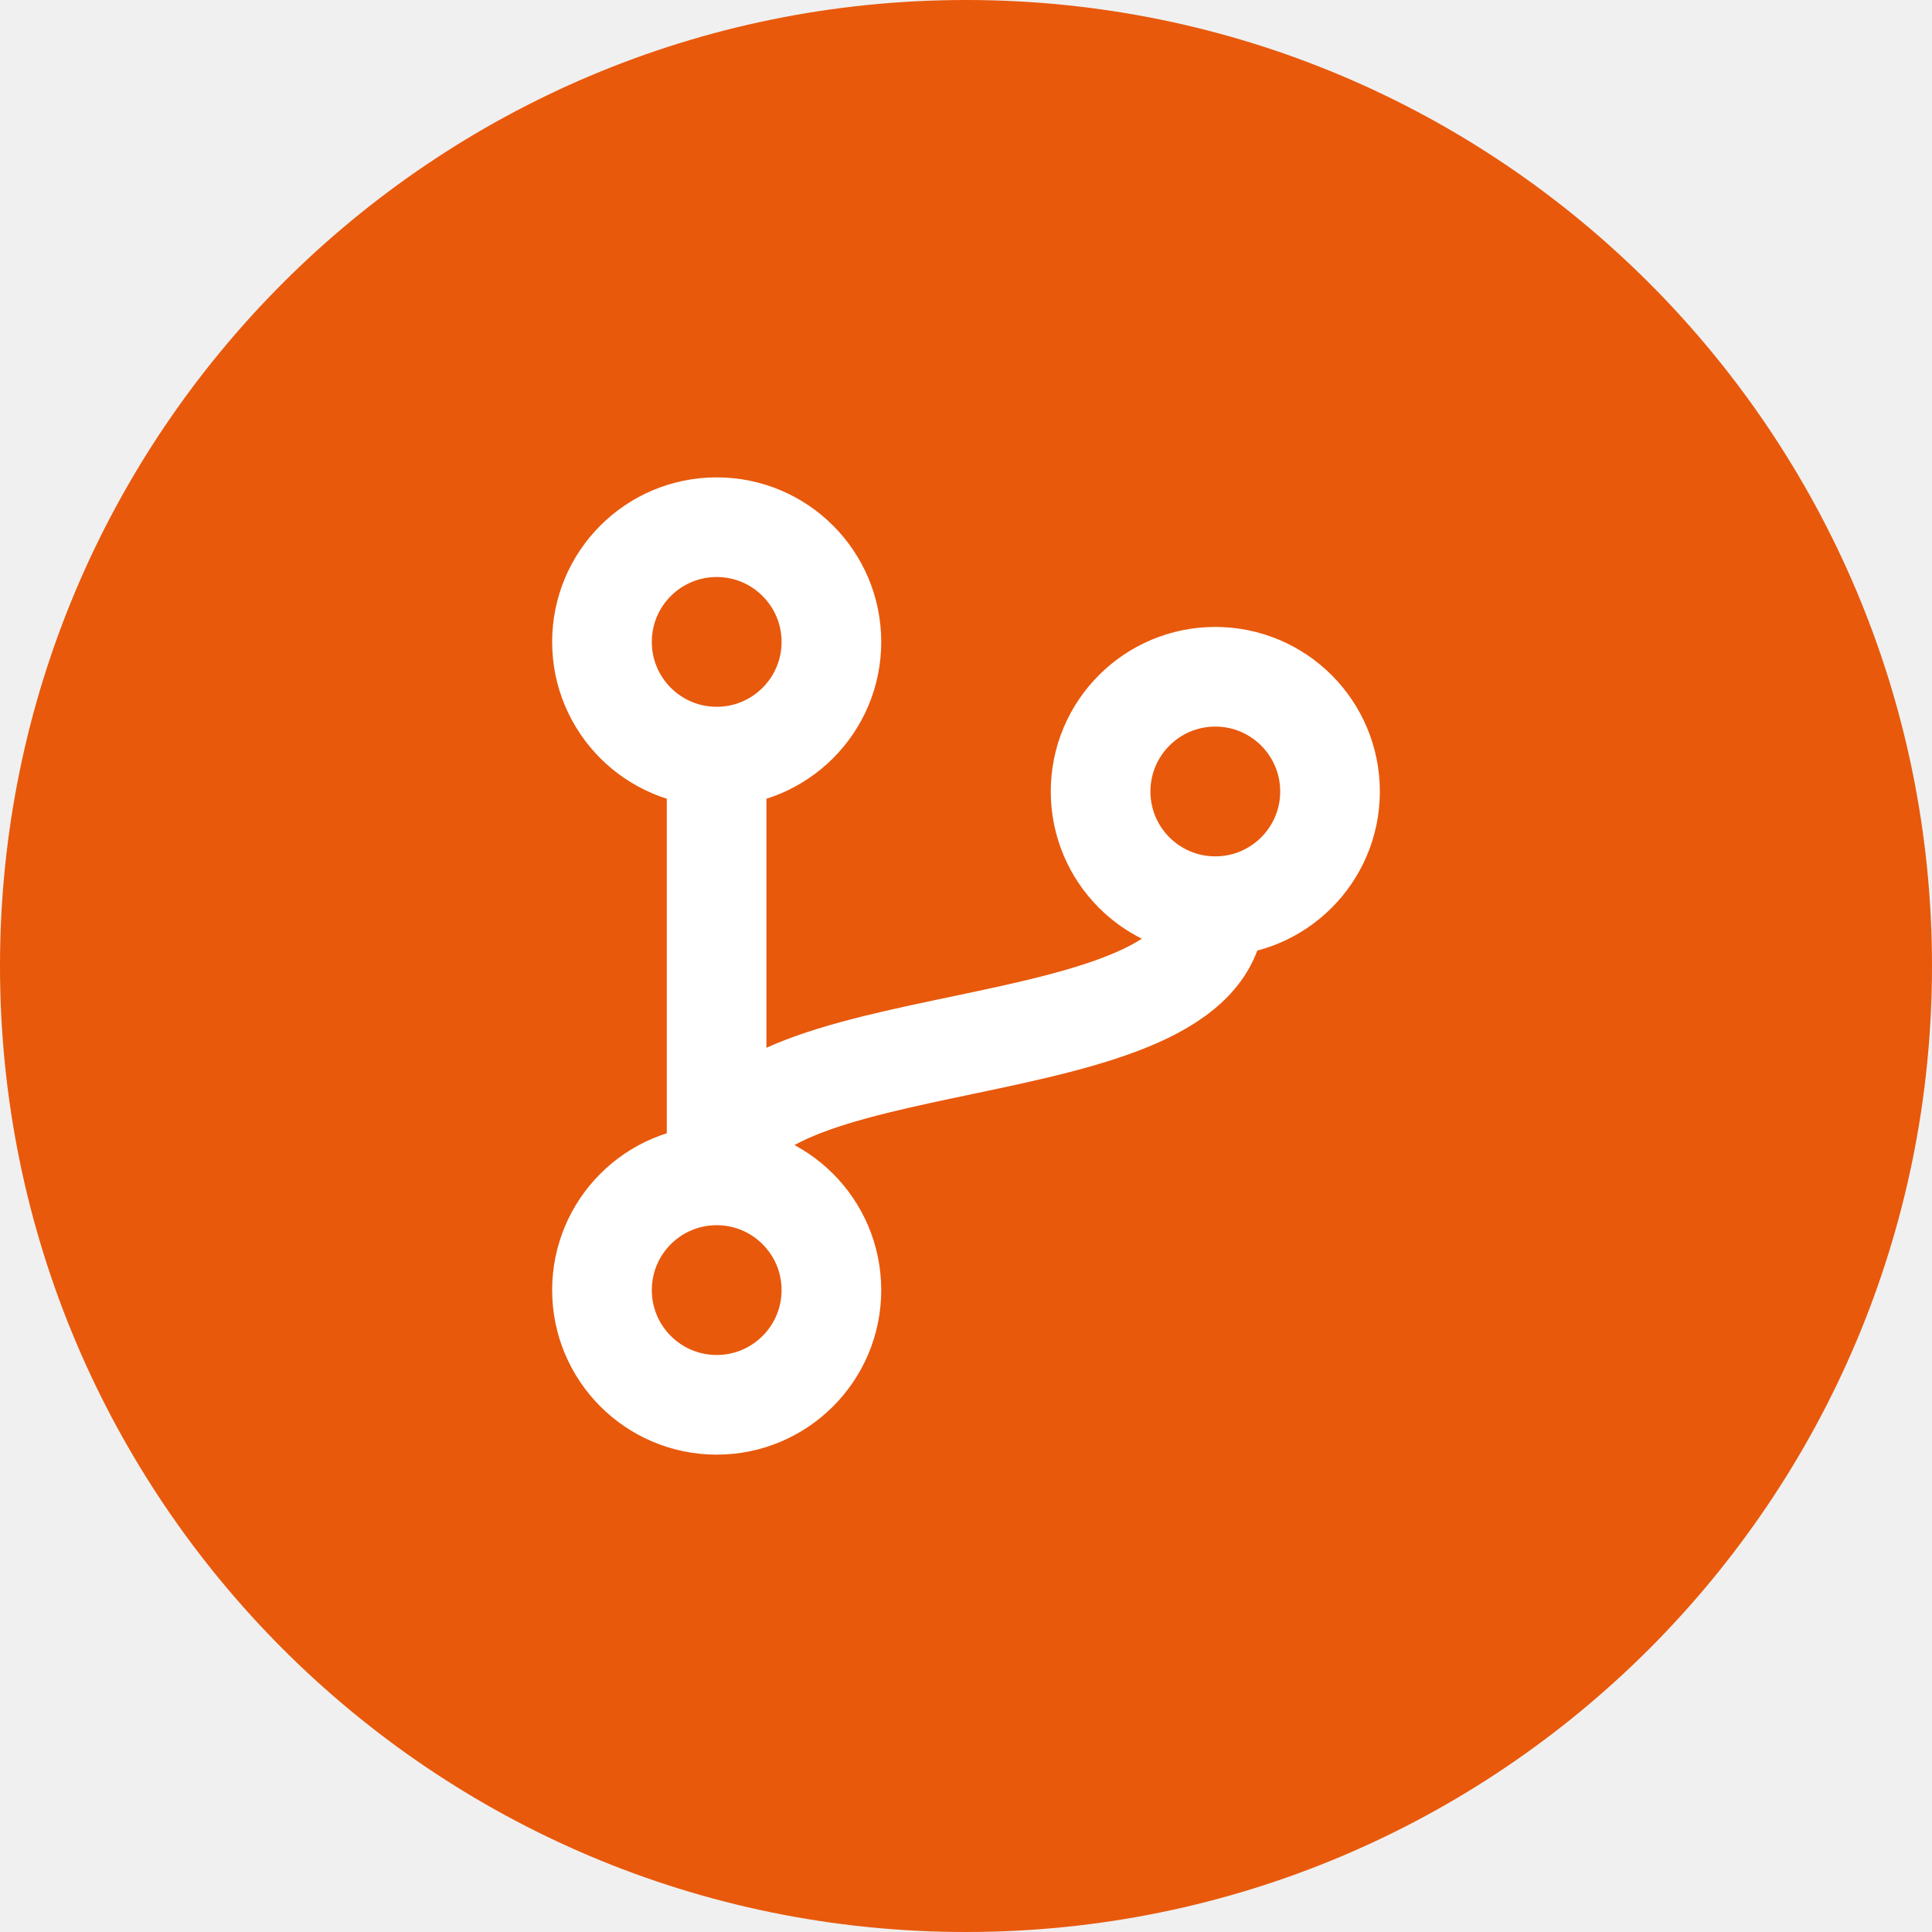
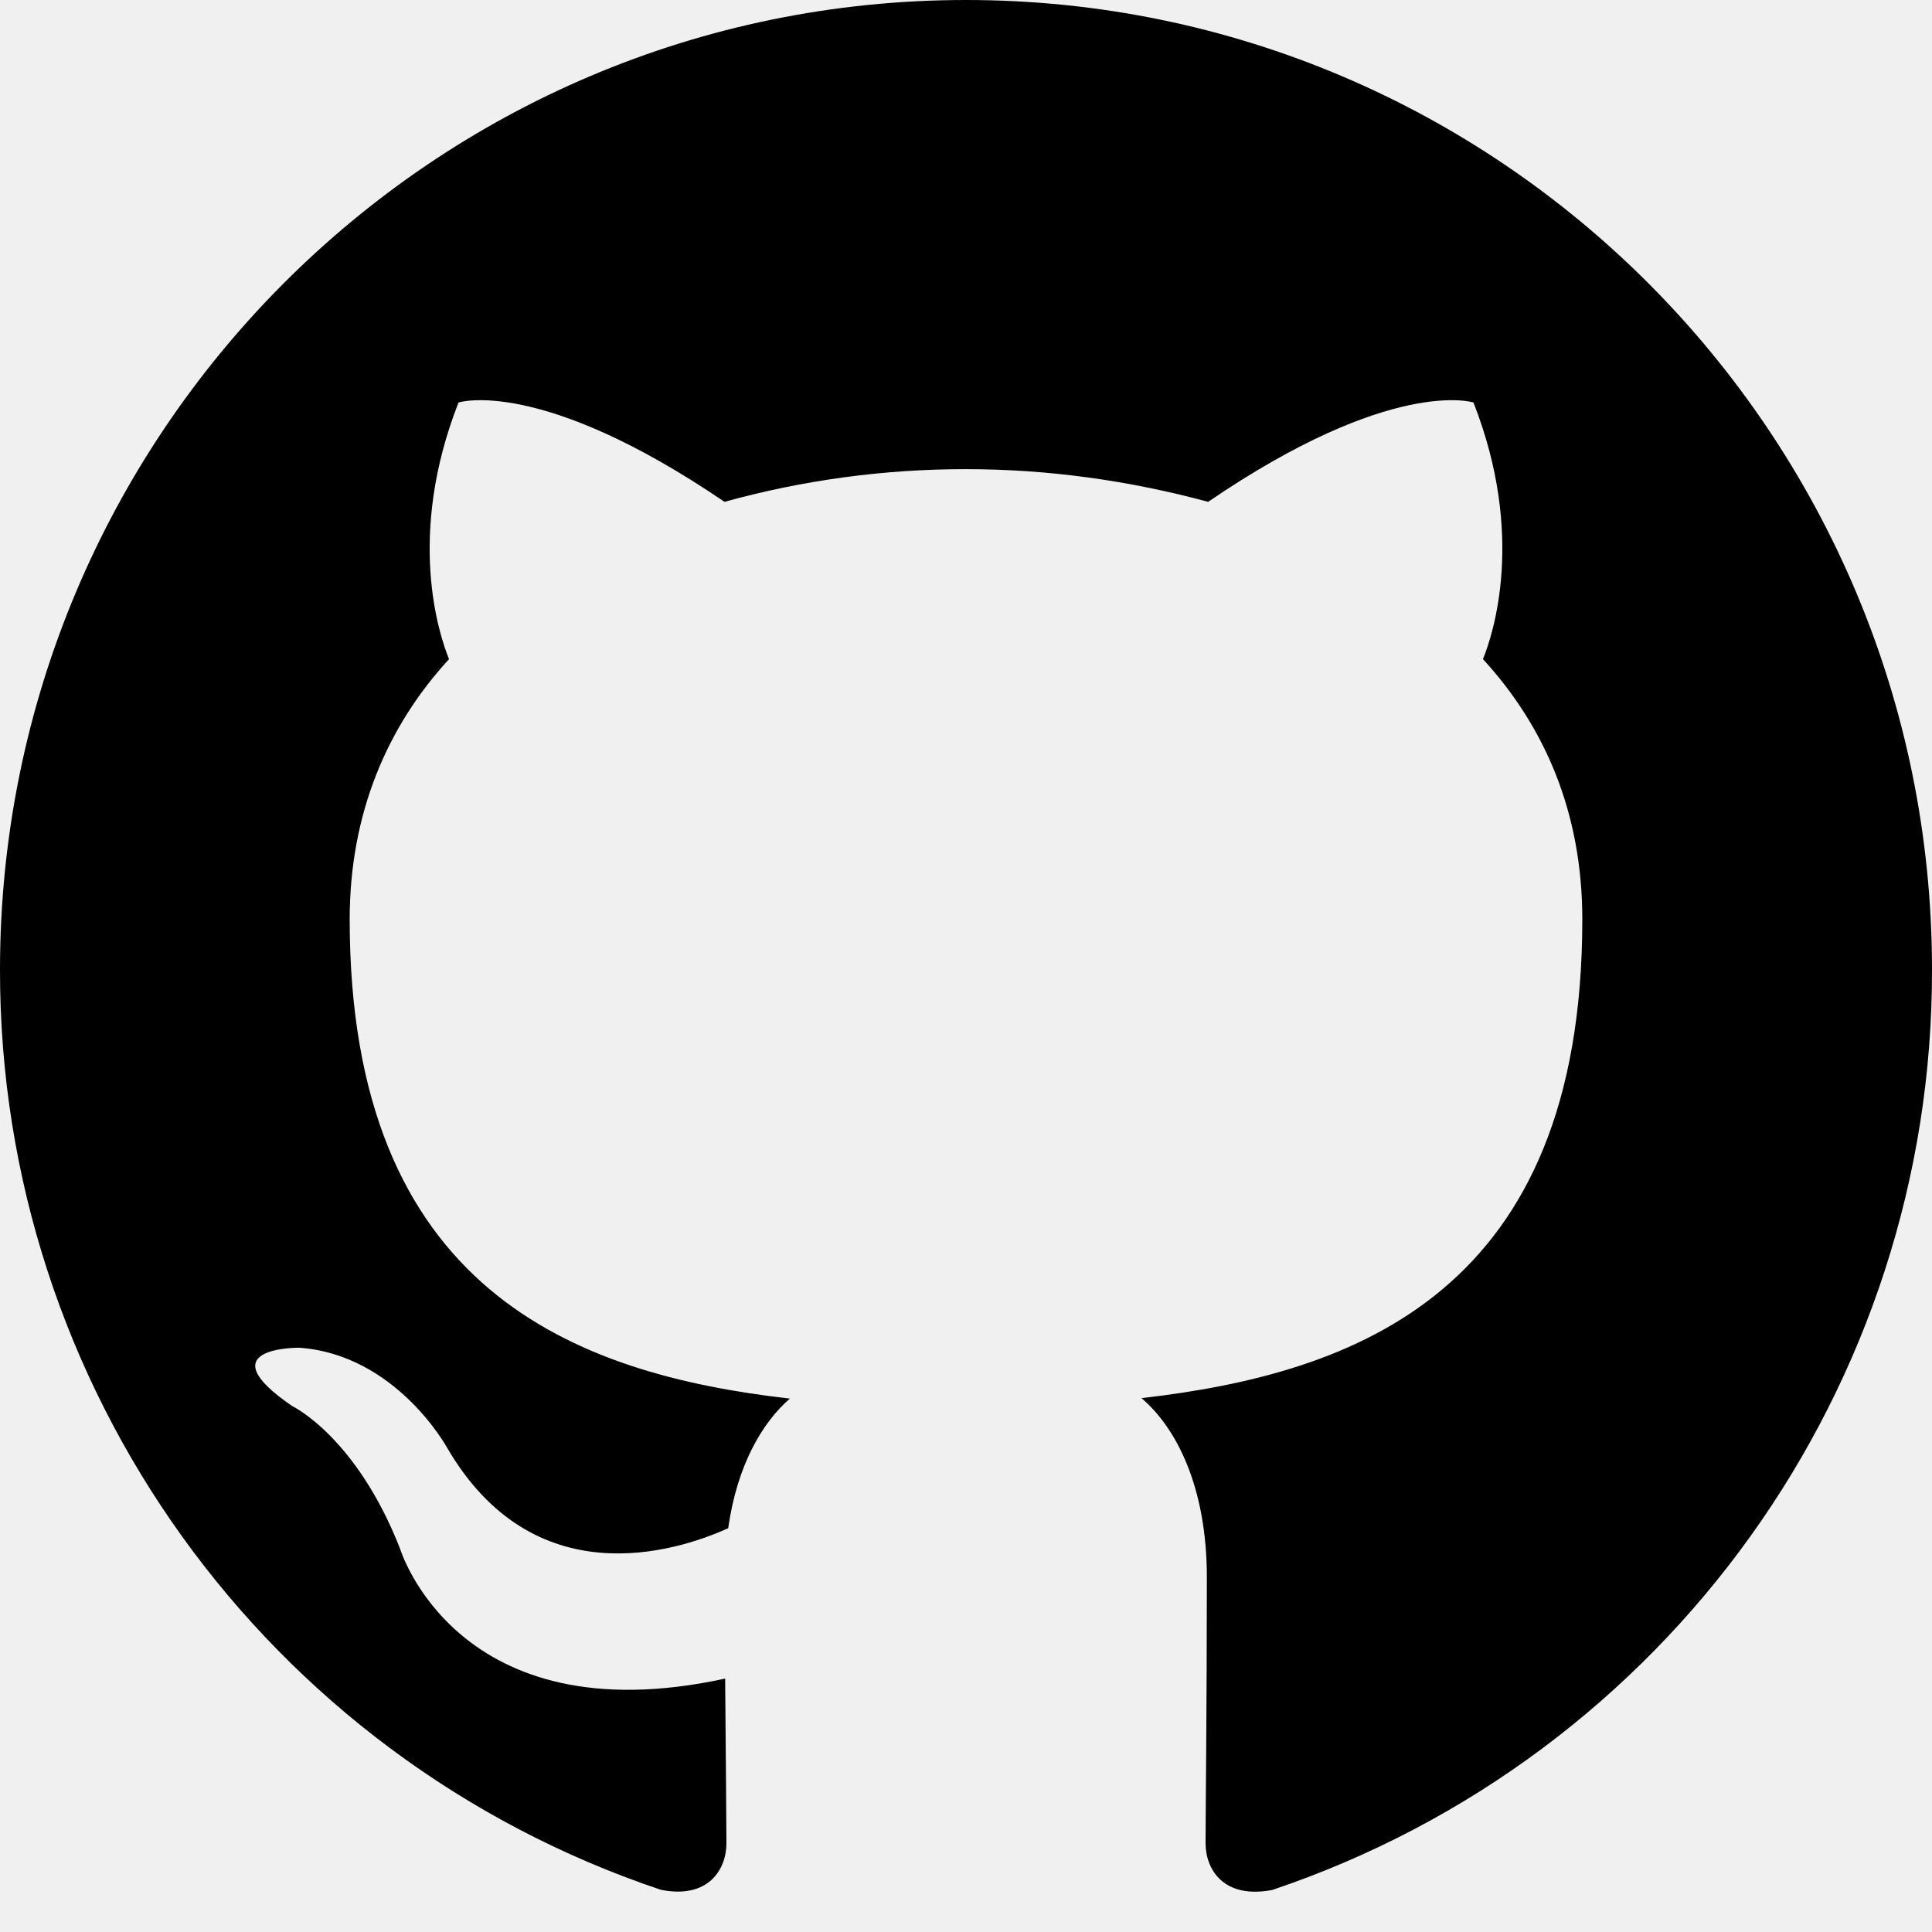
- <svg xmlns="http://www.w3.org/2000/svg" width="24" height="24" viewBox="0 0 12 12" aria-hidden="true">
-   <path d="M6 0a6 6 0 1 1 0 12A6 6 0 1 1 6 0" fill="#e8590c" />
-   <path d="M3.739 3.987a.712.712 0 1 0 1.425 0 .712.712 0 1 0-1.425 0m0 4.026a.712.712 0 1 0 1.425 0 .712.712 0 1 0-1.425 0m3.097-3.097a.712.712 0 1 0 1.425 0 .712.712 0 1 0-1.425 0m-2.385-.217v2.602m3.098-1.673c0 1.053-3.097.681-3.097 1.673" fill="none" stroke="#fff" stroke-width=".619" stroke-linecap="round" />
+ <svg xmlns="http://www.w3.org/2000/svg" width="12" height="12" viewBox="0 0 12 12">
+   <path d="M6 0C2.688 0 0 2.695 0 6.023a6.02 6.02 0 0 0 4.105 5.715c.297.059.407-.129.407-.289 0-.144-.004-.523-.008-1.023-1.668.363-2.02-.809-2.02-.809-.273-.695-.668-.883-.668-.883-.543-.37.043-.363.043-.363.602.043.918.621.918.621.535.918 1.407.653 1.746.5.055-.39.211-.656.383-.805-1.332-.152-2.734-.671-2.734-2.976 0-.66.234-1.2.617-1.617-.062-.153-.266-.766.059-1.594 0 0 .504-.164 1.652.617A5.6 5.6 0 0 1 6 2.914c.508 0 1.012.07 1.504.203C8.648 2.336 9.152 2.5 9.152 2.5c.325.828.121 1.441.059 1.594.387.422.617.957.617 1.617 0 2.312-1.402 2.82-2.738 2.973.215.183.406.55.406 1.113 0 .805-.008 1.457-.008 1.652 0 .16.11.348.414.29A6.02 6.02 0 0 0 12 6.022C12 2.695 9.313 0 6 0" />
</svg>
